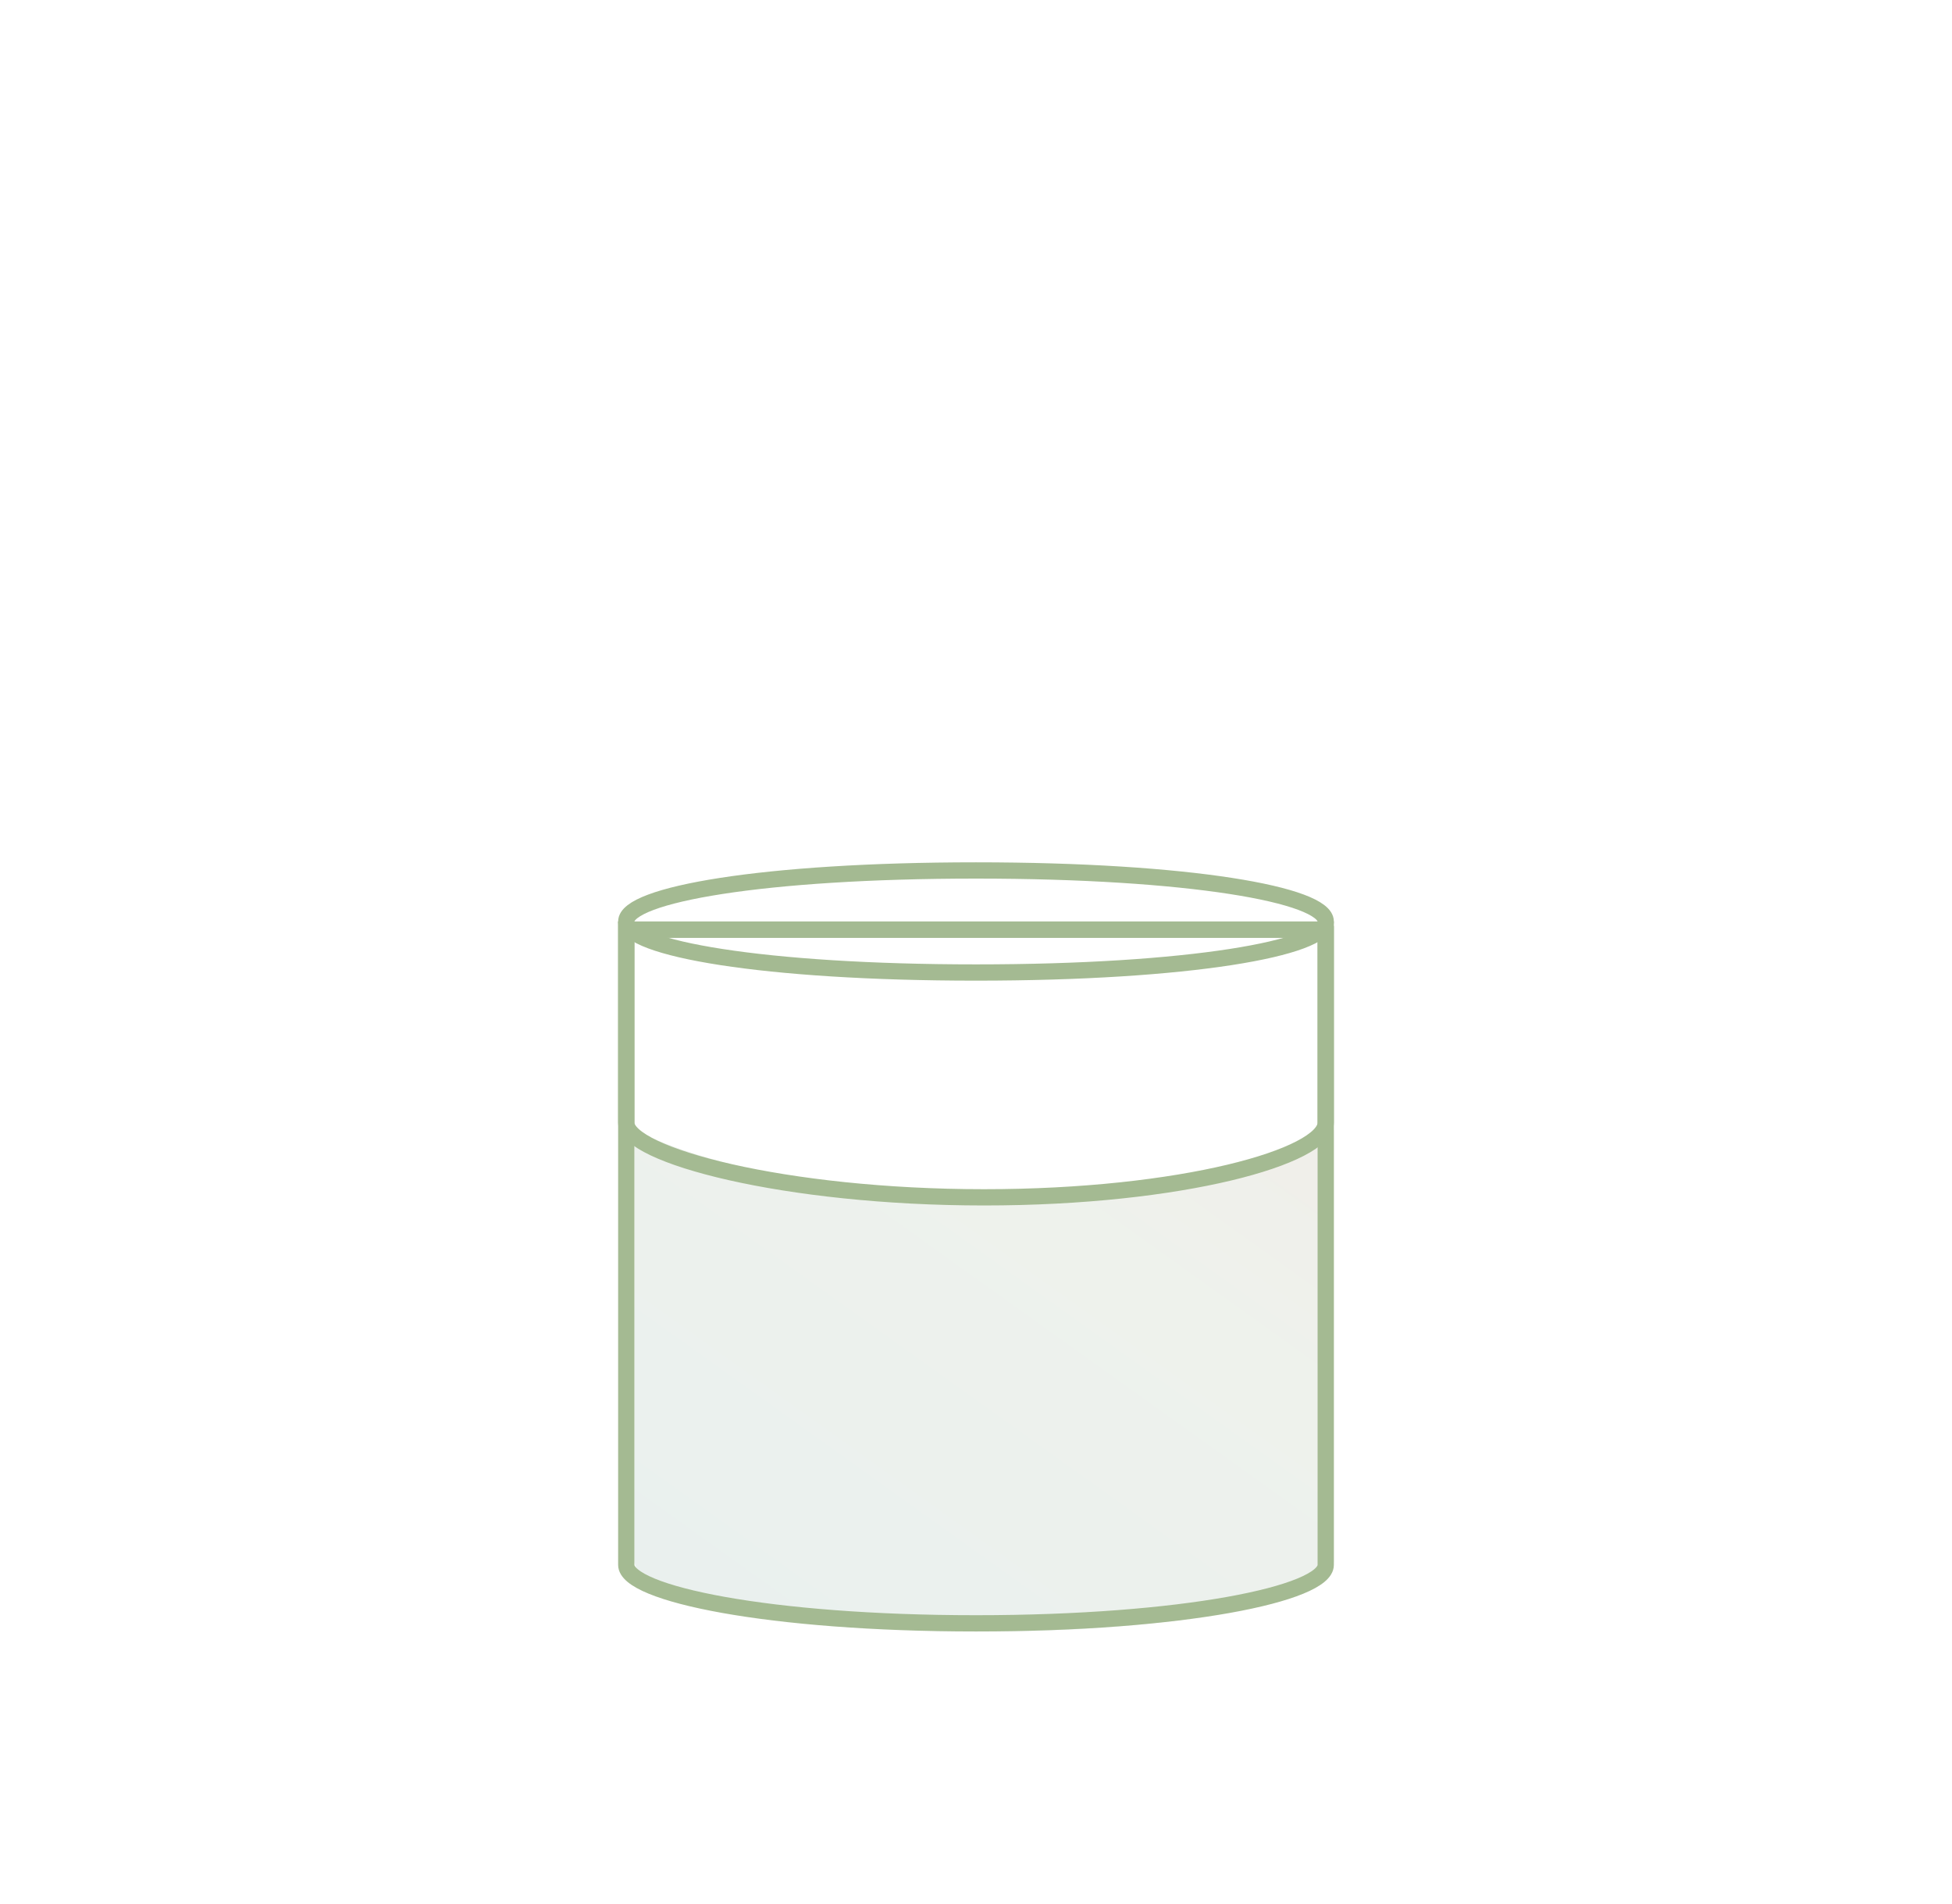
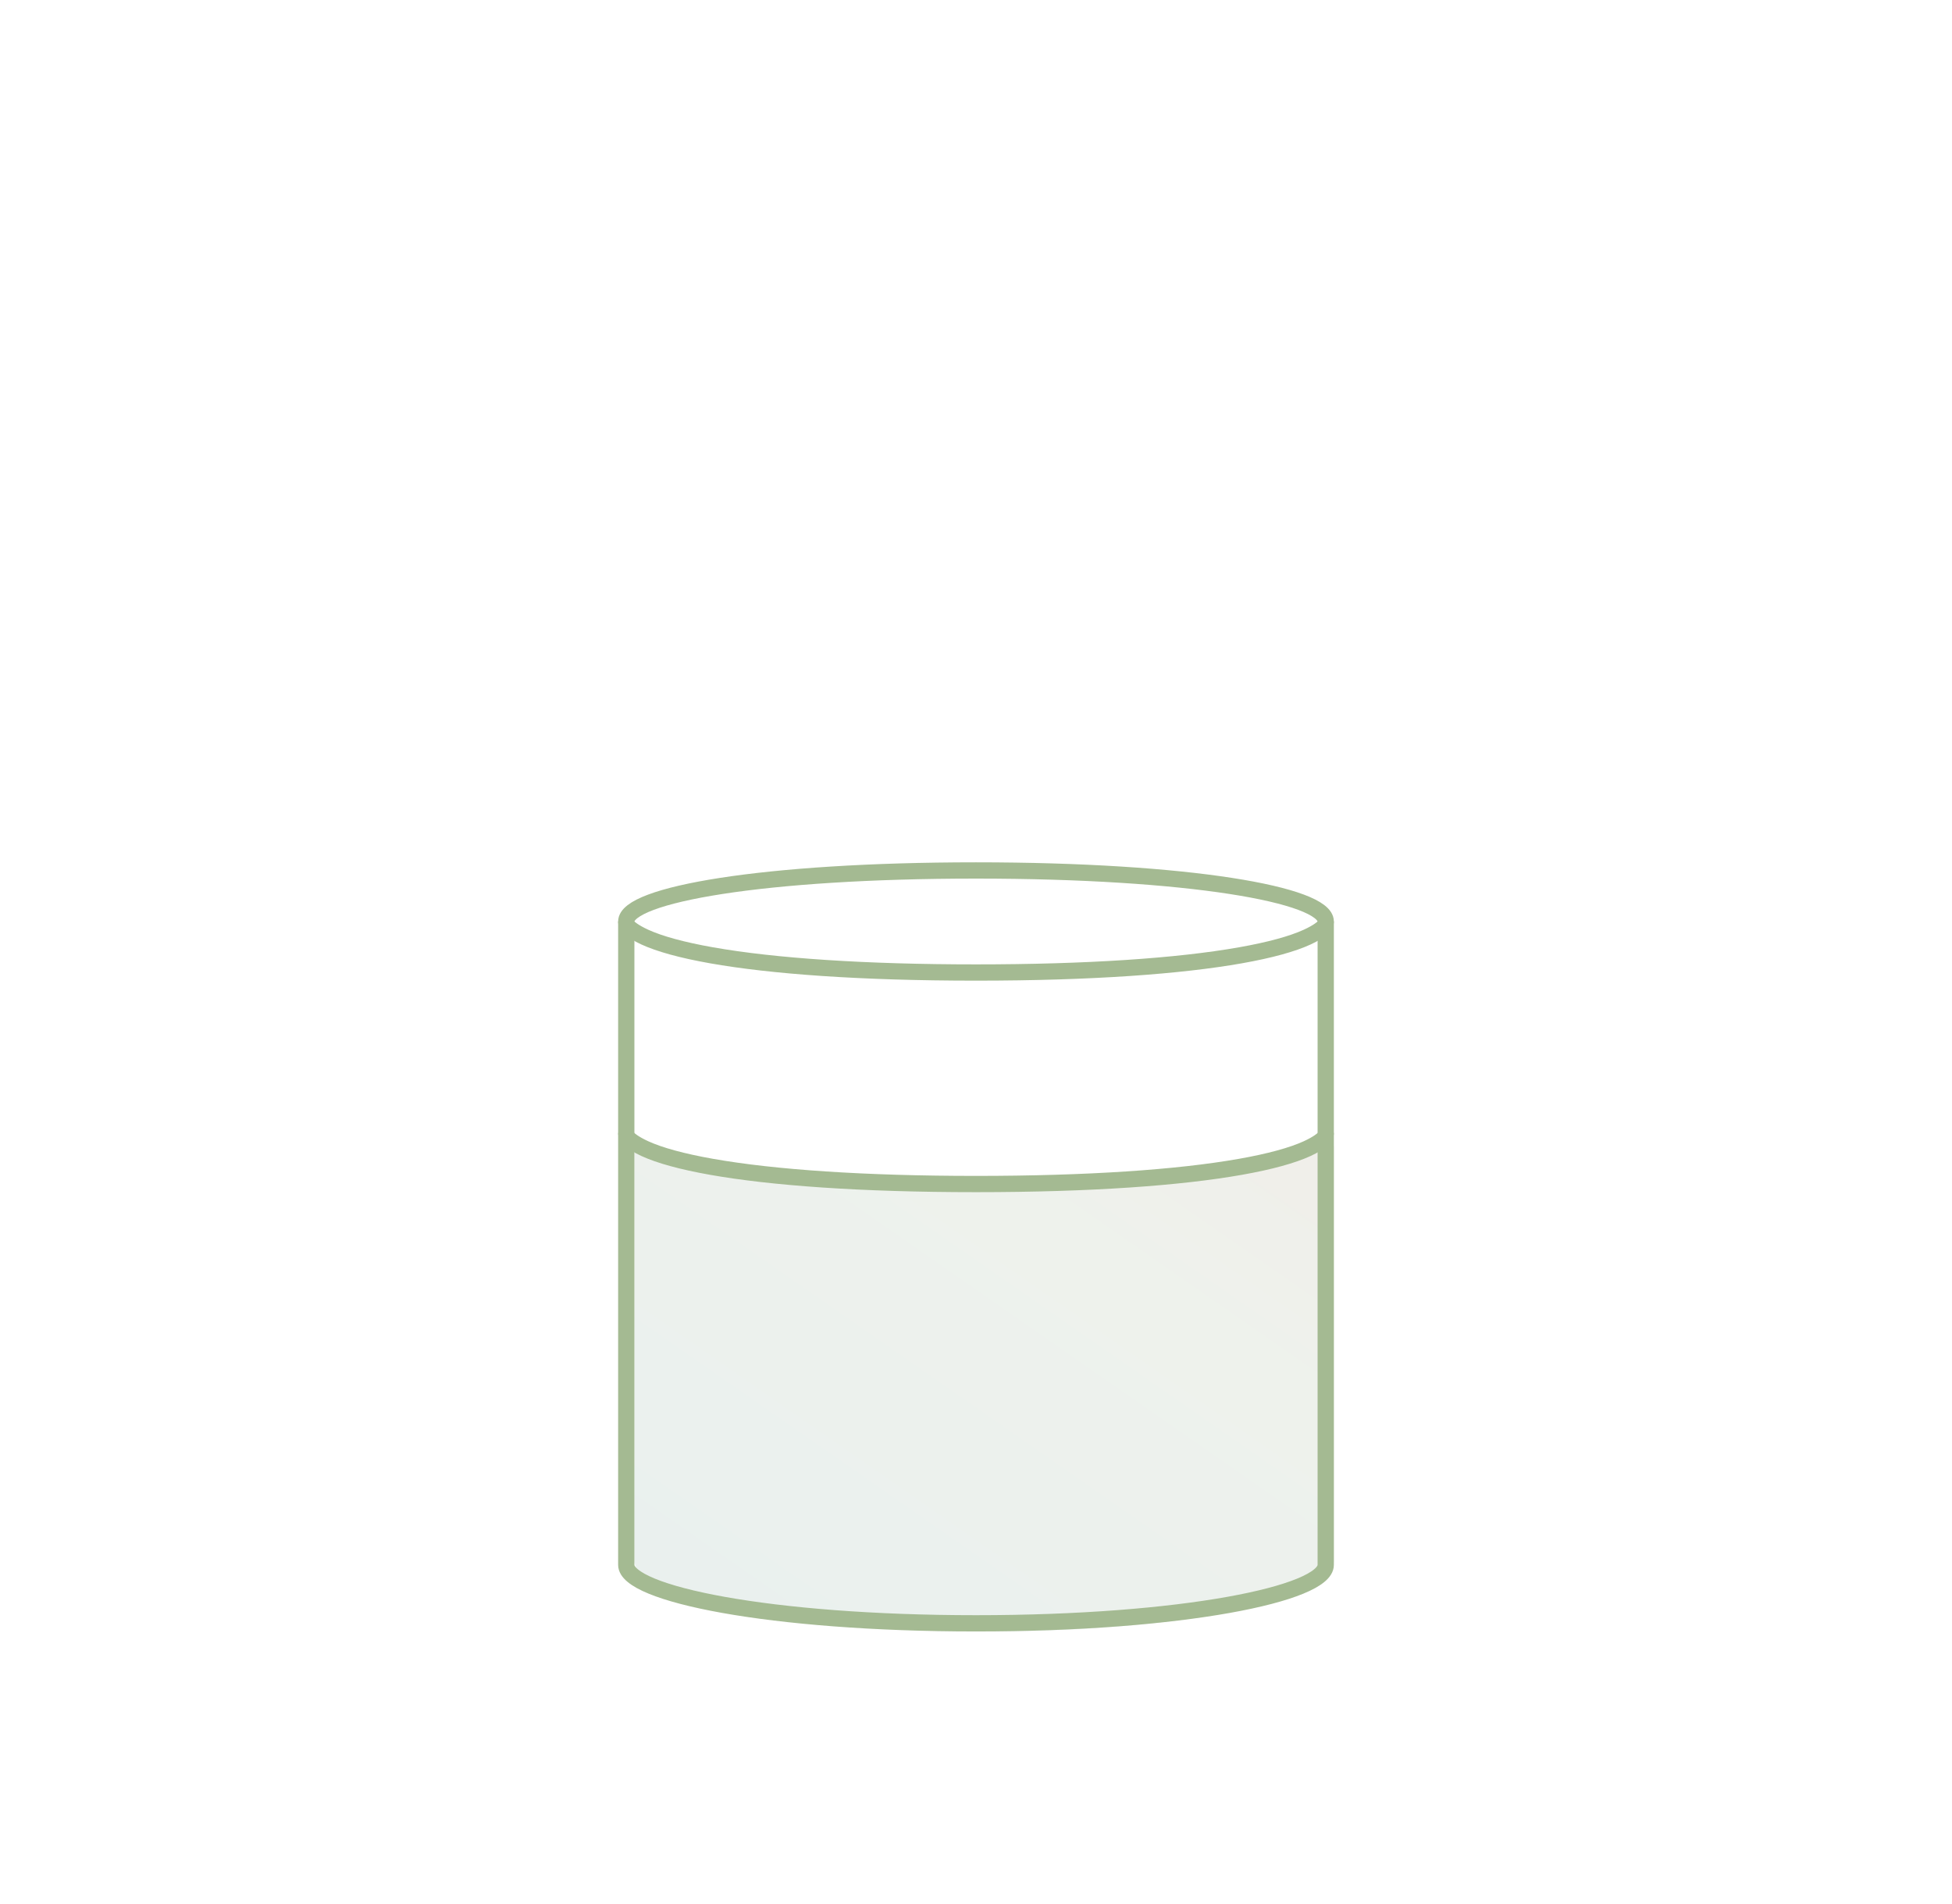
<svg xmlns="http://www.w3.org/2000/svg" width="120" height="117" viewBox="0 0 120 117">
  <defs>
    <linearGradient id="category--balm-a" x1=".668%" y1=".668%" y2="100%">
      <stop offset="0%" stop-color="#C9DAD6" />
      <stop offset="73.025%" stop-color="#D5DED0" />
      <stop offset="100%" stop-color="#DAD5C9" />
    </linearGradient>
  </defs>
  <g fill="none" fill-rule="evenodd">
    <rect width="120" height="180" />
-     <g transform="translate(38 53)">
-       <path fill="url(#category--balm-a)" fill-opacity=".4" d="M44,47.273 L44,20.818 C44,18.81 36.749,16.455 22.5,16.455 C8.251,16.455 1,18.81 1,20.818 L1,47.273 C1,47.273 8.167,43.364 22.5,43.364 C36.833,43.364 44,47.273 44,47.273 Z" transform="matrix(1 0 0 -1 0 63.727)" />
-       <path stroke="#A4BA92" d="M22,6.773 C35.078,6.773 43.5,5.282 43.5,3.636 C43.5,1.99 35.078,0.5 22,0.5 C8.922,0.5 0.5,1.99 0.5,3.636 C0.5,5.282 8.922,6.773 22,6.773 Z" />
-       <path stroke="#A4BA92" d="M43.5,46.996 C43.5,46.066 43.5,45.699 43.5,41.376 L43.5,7.727 C43.5,5.958 34.72,4.136 22,4.136 C9.28,4.136 0.5,5.958 0.5,7.727 L0.5,46.773 L43.5,46.773 L43.5,46.996 Z" transform="matrix(1 0 0 -1 0 50.91)" />
-       <path stroke="#A4BA92" d="M43.5,20.591 L43.5,8.727 C43.5,6.652 34.65,4.136 22.5,4.136 C10.242,4.136 0.5,6.726 0.5,8.727 L0.5,20.591 L43.5,20.591 Z" transform="matrix(1 0 0 -1 0 24.727)" />
+     <g transform="translate(38 56)">
+       <path fill="url(#category--balm-a)" fill-opacity=".4" d="M44,44.273 L44,18.818 C44,16.81 36.749,14.455 22.5,14.455 C8.251,14.455 1,16.81 1,18.818 L1,44.273 C1,44.273 8.167,42.364 22.5,42.364 C36.833,42.364 44,44.273 44,44.273 Z" transform="matrix(1 0 0 -1 0 58.727)" />
+       <path stroke="#A4BA92" d="M0.5,0.636 L0.5,40.182 C0.5,41.951 9.28,43.773 22,43.773 C34.72,43.773 43.5,41.951 43.5,40.182 L43.5,0.636 C43.5,-1.01 35.078,-2.5 22,-2.5 C8.922,-2.5 0.5,-1.01 0.5,0.636 Z" />
+       <path fill="#A4BA92" fill-rule="nonzero" d="M0.0.63C0.0.632 1.65765025e-15.634 1.65765025e-15.636 1.65765025e-15 2.645 7.751 4.273 22 4.273 36.249 4.273 44 2.645 44 .636 44 .634 44.0.632 44.0.63L42.993.63C42.998.634 43 .636 43 .636 43 .637 42.78.854 42.15 1.143 41.281 1.541 39.934 1.911 38.169 2.223 34.35 2.899 28.801 3.273 22 3.273 15.199 3.273 9.65 2.899 5.831 2.223 4.066 1.911 2.719 1.541 1.85 1.143 1.22.854 1 .637 1 .636 1 .636 1.002.634 1.007.63L0.0.63zM0 13.63C0 13.632 1.65765025e-15 13.634 1.65765025e-15 13.636 1.65765025e-15 15.645 7.751 17.273 22 17.273 36.249 17.273 44 15.645 44 13.636 44 13.634 44 13.632 44 13.63L42.993 13.63C42.998 13.634 43 13.636 43 13.636 43 13.637 42.78 13.854 42.15 14.143 41.281 14.541 39.934 14.911 38.169 15.223 34.35 15.899 28.801 16.273 22 16.273 15.199 16.273 9.65 15.899 5.831 15.223 4.066 14.911 2.719 14.541 1.85 14.143 1.22 13.854 1 13.637 1 13.636 1 13.636 1.002 13.634 1.007 13.63L0 13.63z" />
    </g>
  </g>
</svg>
